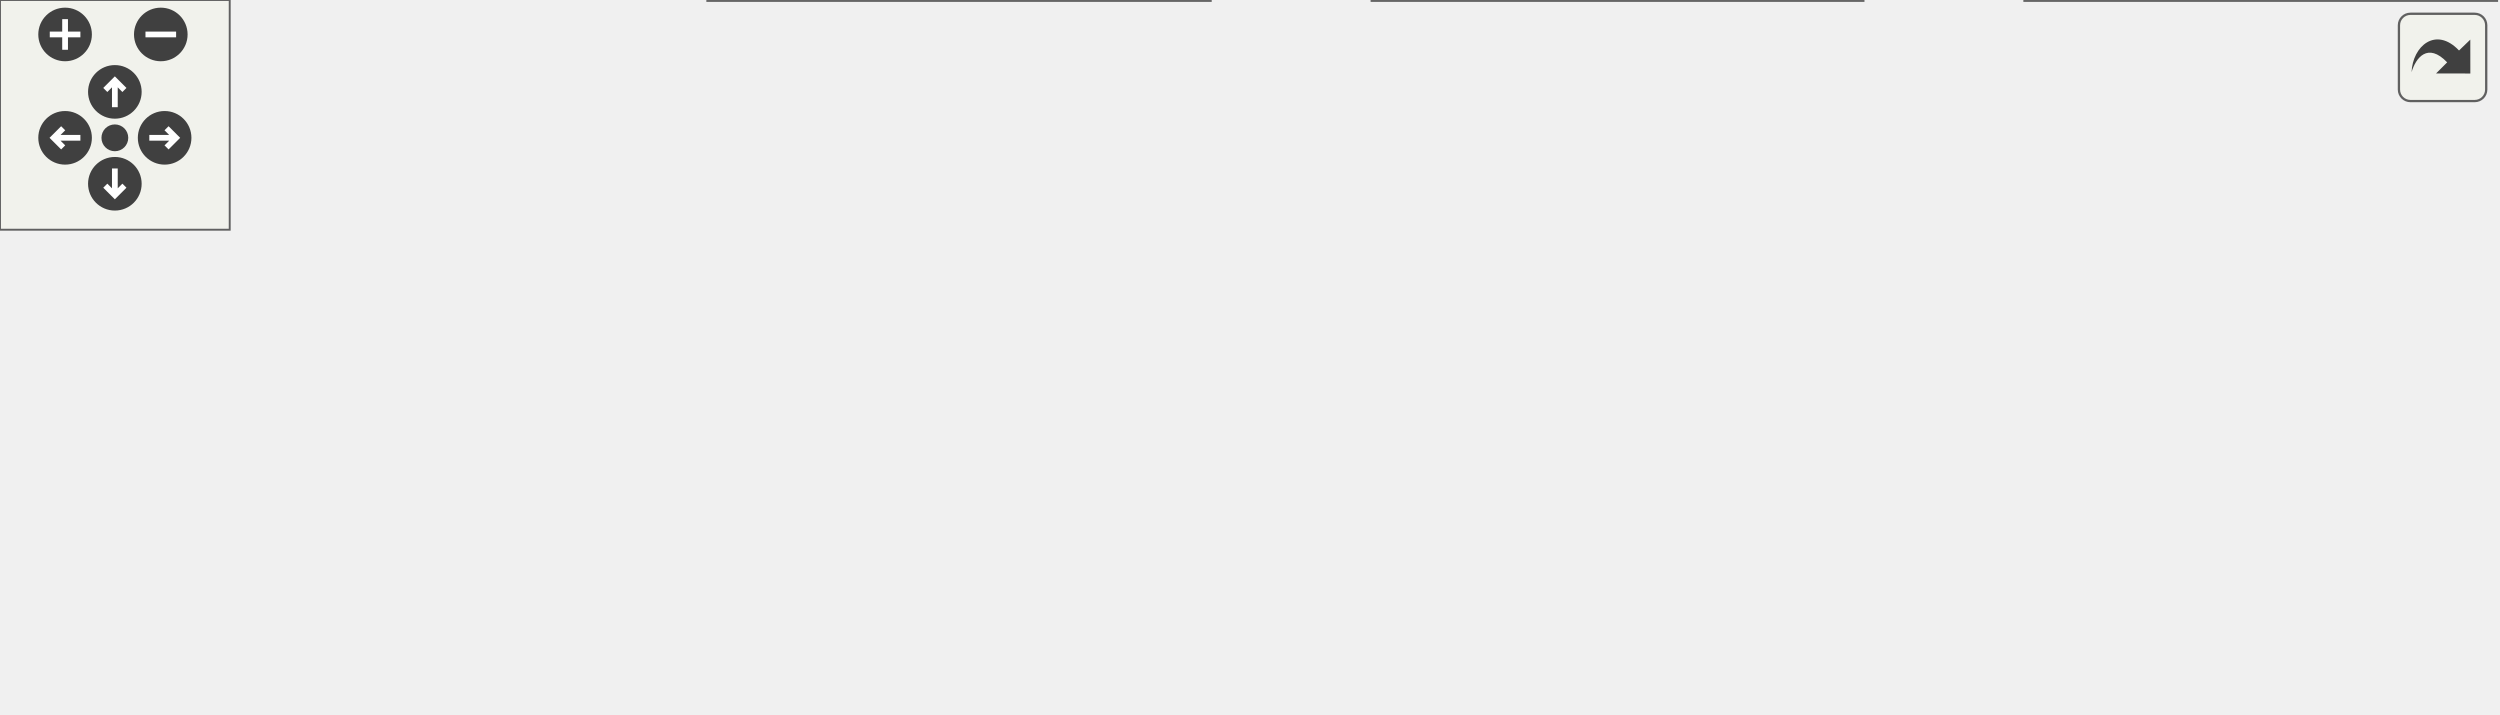
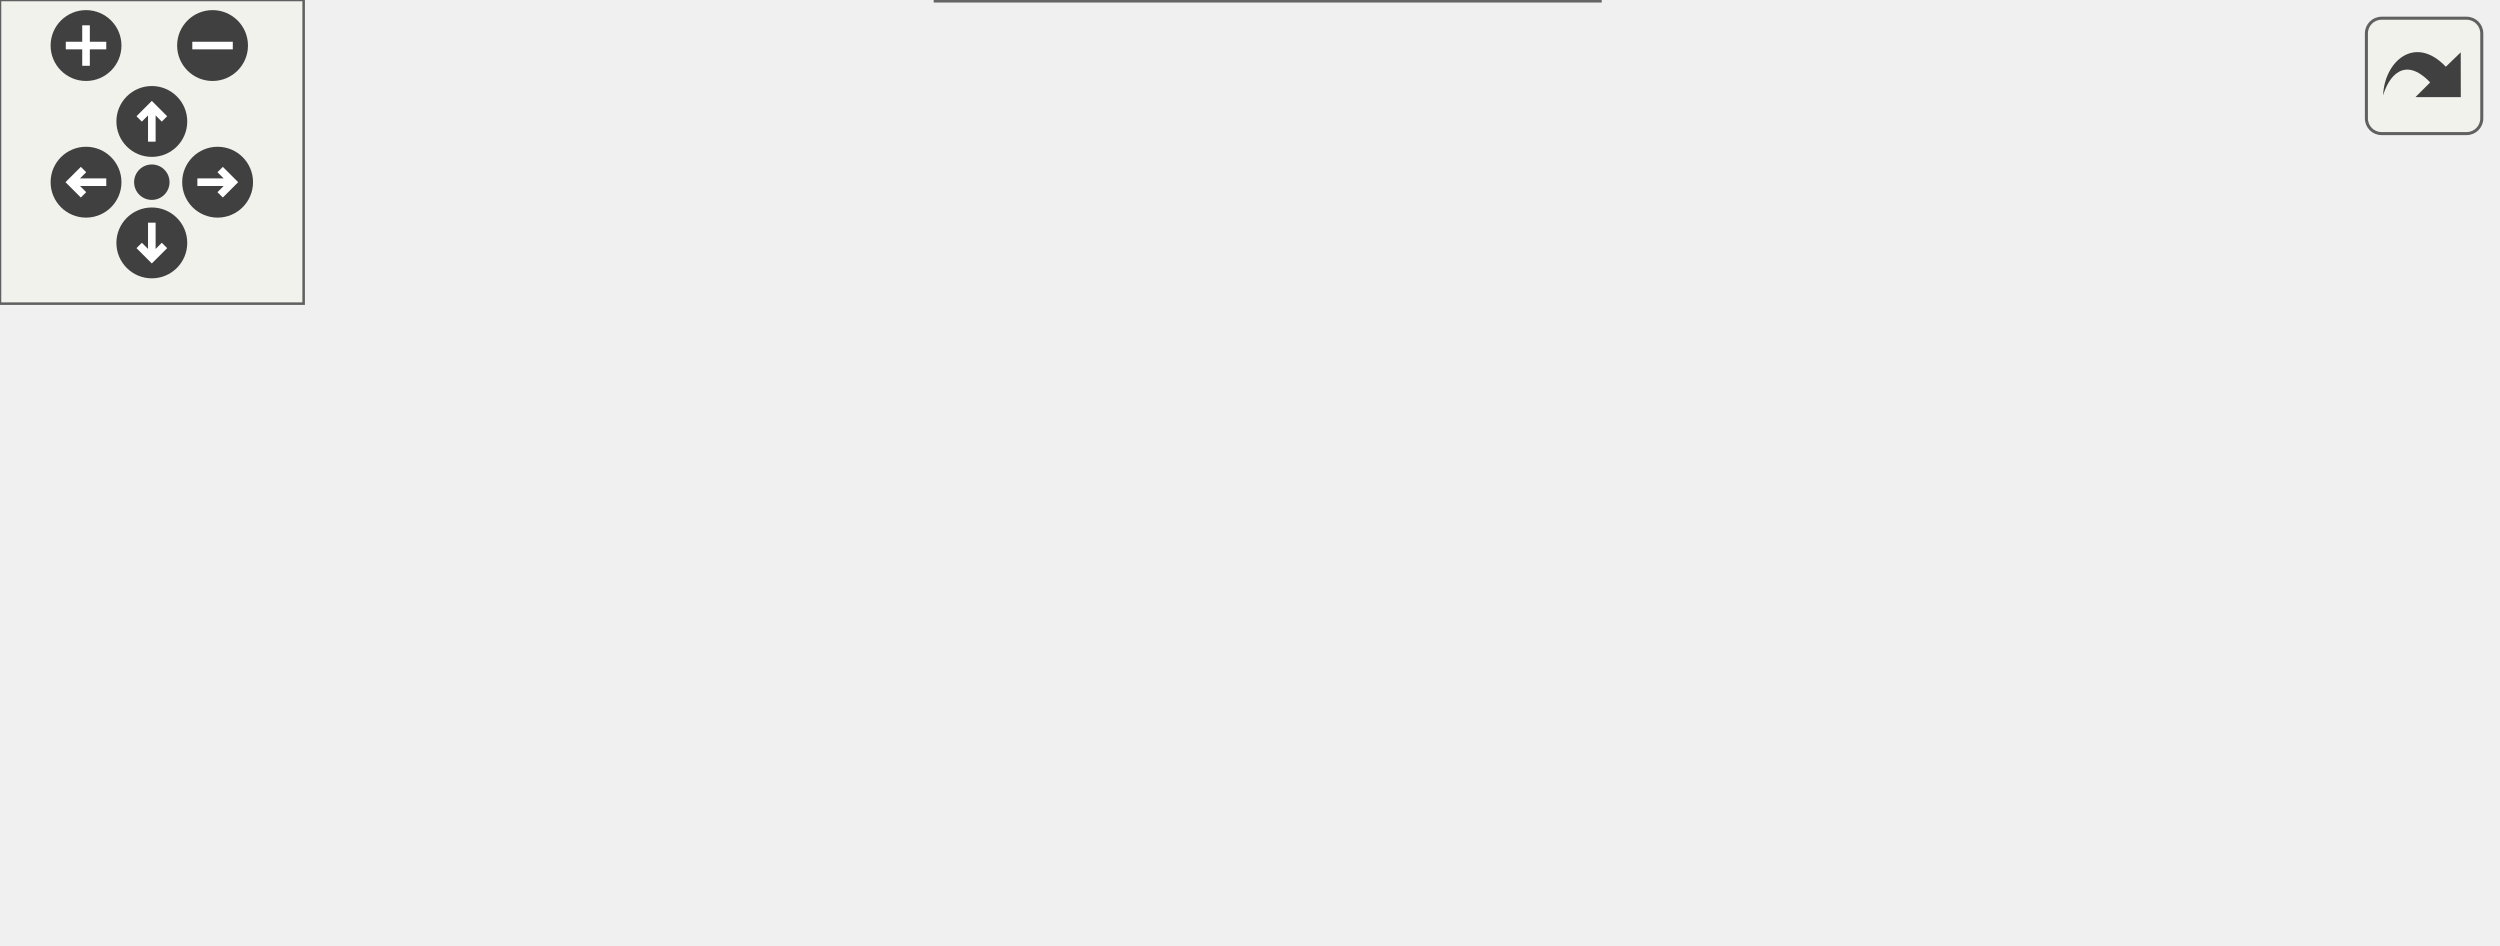
<svg xmlns="http://www.w3.org/2000/svg" xmlns:xlink="http://www.w3.org/1999/xlink" id="main" version="1.1" xml:space="preserve">
  <style type="text/css">
.edge:hover path { stroke: red; }
.edge:hover polygon { stroke: red; fill: red; }
</style>
  <defs>
    <circle id="rim" cx="0" cy="0" r="7" />
    <circle id="rim2" cx="0" cy="0" r="3.5" />
    <g id="zoomPlus">
      <use xlink:href="#rim" fill="#404040">
        <set attributeName="fill" to="#808080" begin="zoomplus.mouseover" end="zoomplus.mouseout" />
      </use>
      <path d="M-4,0h8M0,-4v8" fill="none" stroke="white" stroke-width="1.5" pointer-events="none" />
    </g>
    <g id="zoomMin">
      <use xlink:href="#rim" fill="#404040">
        <set attributeName="fill" to="#808080" begin="zoomminus.mouseover" end="zoomminus.mouseout" />
      </use>
      <path d="M-4,0h8" fill="none" stroke="white" stroke-width="1.5" pointer-events="none" />
    </g>
    <g id="dirArrow">
      <path fill="none" stroke="white" stroke-width="1.5" d="M0,-3.0v7 M-2.5,-0.5L0,-3.0L2.5,-0.5" />
    </g>
    <g id="resetDef">
      <use xlink:href="#rim2" fill="#404040">
        <set attributeName="fill" to="#808080" begin="reset.mouseover" end="reset.mouseout" />
      </use>
    </g>
  </defs>
  <svg id="graph" class="graph">
    <g id="viewport">
      <g id="node1" class="node">
        <g id="a_node1">
          <a xlink:title="Computation of parameters, allocation procedures, and/or any other tasks needed to properly setup the...">
            <polygon fill="#999999" stroke="#666666" points="149,-78 0,-78 0,-48 149,-48 149,-78" />
            <text text-anchor="start" x="8" y="-66" font-family="Helvetica,sans-Serif" font-size="10.00">m_data_output::s_initialize</text>
            <text text-anchor="middle" x="74.5" y="-55" font-family="Helvetica,sans-Serif" font-size="10.00">_data_output_module</text>
          </a>
        </g>
      </g>
      <g id="node2" class="node">
        <g id="a_node2">
          <a xlink:href="namespacem__mpi__proxy.html#abfbc42cea69273bc9fa4a2d78f636eb1" target="_top" xlink:title="Halts all processes until all have reached barrier.">
            <polygon fill="white" stroke="#666666" points="309.5,-126 191.5,-126 191.5,-96 309.5,-96 309.5,-126" />
            <text text-anchor="start" x="199.5" y="-114" font-family="Helvetica,sans-Serif" font-size="10.00">m_mpi_proxy::s_mpi</text>
            <text text-anchor="middle" x="250.5" y="-103" font-family="Helvetica,sans-Serif" font-size="10.00">_barrier</text>
          </a>
        </g>
      </g>
      <g id="edge1" class="edge">
        <path fill="none" stroke="#63b8ff" d="M130.08,-78.06C147.65,-82.9 167.28,-88.32 185.47,-93.34" />
        <polygon fill="#63b8ff" stroke="#63b8ff" points="184.55,-96.71 195.12,-96 186.41,-89.96 184.55,-96.71" />
      </g>
      <g id="node3" class="node">
        <g id="a_node3">
          <a xlink:href="namespacem__data__output.html#a12a171700eb3f8a63d17c01a0033cf39" target="_top" xlink:title="Writes grid and initial condition data files in parallel to the &quot;0&quot; time-step directory in the local ...">
            <polygon fill="white" stroke="#666666" points="316,-78 185,-78 185,-48 316,-48 316,-78" />
            <text text-anchor="start" x="193" y="-66" font-family="Helvetica,sans-Serif" font-size="10.00">m_data_output::s_write</text>
            <text text-anchor="middle" x="250.5" y="-55" font-family="Helvetica,sans-Serif" font-size="10.00">_parallel_data_files</text>
          </a>
        </g>
      </g>
      <g id="edge2" class="edge">
        <path fill="none" stroke="#63b8ff" d="M149.04,-63C157.48,-63 166.09,-63 174.55,-63" />
        <polygon fill="#63b8ff" stroke="#63b8ff" points="174.77,-66.5 184.77,-63 174.77,-59.5 174.77,-66.5" />
      </g>
      <g id="node5" class="node">
        <g id="a_node5">
          <a xlink:href="namespacem__data__output.html#abaf86e34cd05a2227a23bcef0671a391" target="_top" xlink:title="Writes grid and initial condition data files to the &quot;0&quot; time-step directory in the local processor ra...">
            <polygon fill="white" stroke="#666666" points="316,-30 185,-30 185,0 316,0 316,-30" />
            <text text-anchor="start" x="193" y="-18" font-family="Helvetica,sans-Serif" font-size="10.00">m_data_output::s_write</text>
            <text text-anchor="middle" x="250.5" y="-7" font-family="Helvetica,sans-Serif" font-size="10.00">_serial_data_files</text>
          </a>
        </g>
      </g>
      <g id="edge4" class="edge">
        <path fill="none" stroke="#63b8ff" d="M130.08,-47.94C147.65,-43.1 167.28,-37.68 185.47,-32.66" />
        <polygon fill="#63b8ff" stroke="#63b8ff" points="186.41,-36.04 195.12,-30 184.55,-29.29 186.41,-36.04" />
      </g>
      <g id="node4" class="node">
        <g id="a_node4">
          <a xlink:href="namespacem__mpi__proxy.html#a2ff35ede51e90c483969e44c31303415" target="_top" xlink:title=" ">
            <polygon fill="white" stroke="#666666" points="493,-78 352,-78 352,-48 493,-48 493,-78" />
            <text text-anchor="start" x="360" y="-66" font-family="Helvetica,sans-Serif" font-size="10.00">m_mpi_proxy::s_initialize</text>
            <text text-anchor="middle" x="422.5" y="-55" font-family="Helvetica,sans-Serif" font-size="10.00">_mpi_data</text>
          </a>
        </g>
      </g>
      <g id="edge3" class="edge">
        <path fill="none" stroke="#63b8ff" d="M316.25,-63C324.62,-63 333.26,-63 341.83,-63" />
        <polygon fill="#63b8ff" stroke="#63b8ff" points="341.83,-66.5 351.83,-63 341.83,-59.5 341.83,-66.5" />
      </g>
-       <g id="node6" class="node">
-         <g id="a_node6">
-           <a xlink:href="namespacem__global__parameters.html#ad6c69097a0e9f5acf637c6b49e0bd1ea" target="_top" xlink:title="Computes the bubble number density n from the conservative variables.">
-             <polygon fill="white" stroke="#666666" points="486.5,-30 358.5,-30 358.5,0 486.5,0 486.5,-30" />
-             <text text-anchor="start" x="366.5" y="-18" font-family="Helvetica,sans-Serif" font-size="10.00">m_global_parameters</text>
-             <text text-anchor="middle" x="422.5" y="-7" font-family="Helvetica,sans-Serif" font-size="10.00">::s_comp_n_from_cons</text>
-           </a>
-         </g>
-       </g>
-       <g id="edge5" class="edge">
-         <path fill="none" stroke="#63b8ff" d="M316.25,-15C326.71,-15 337.59,-15 348.23,-15" />
-         <polygon fill="#63b8ff" stroke="#63b8ff" points="348.33,-18.5 358.33,-15 348.33,-11.5 348.33,-18.5" />
-       </g>
-       <g id="node7" class="node">
-         <g id="a_node7">
-           <a xlink:href="namespacem__global__parameters.html#aa5a48fa9cc196136634022cfa6708213" target="_top" xlink:title="Computes the quadrature for polydisperse bubble populations.">
-             <polygon fill="white" stroke="#666666" points="652,-30 529,-30 529,0 652,0 652,-30" />
-             <text text-anchor="start" x="537" y="-18" font-family="Helvetica,sans-Serif" font-size="10.00">m_global_parameters</text>
-             <text text-anchor="middle" x="590.5" y="-7" font-family="Helvetica,sans-Serif" font-size="10.00">::s_quad</text>
-           </a>
-         </g>
-       </g>
-       <g id="edge6" class="edge">
-         <path fill="none" stroke="#63b8ff" d="M486.73,-15C497.22,-15 508.15,-15 518.8,-15" />
-         <polygon fill="#63b8ff" stroke="#63b8ff" points="518.91,-18.5 528.91,-15 518.91,-11.5 518.91,-18.5" />
-       </g>
    </g>
  </svg>
  <g id="navigator" transform="translate(0 0)" fill="#404254">
    <rect fill="#f2f5e9" fill-opacity="0.5" stroke="#606060" stroke-width=".5" x="0" y="0" width="60" height="60" />
    <use id="zoomplus" xlink:href="#zoomPlus" x="17" y="9" />
    <use id="zoomminus" xlink:href="#zoomMin" x="42" y="9" />
    <use id="reset" xlink:href="#resetDef" x="30" y="36" />
    <g id="arrowUp" xlink:href="#dirArrow" transform="translate(30 24)">
      <use xlink:href="#rim" fill="#404040">
        <set attributeName="fill" to="#808080" begin="arrowUp.mouseover" end="arrowUp.mouseout" />
      </use>
      <path fill="none" stroke="white" stroke-width="1.5" d="M0,-3.0v7 M-2.5,-0.5L0,-3.0L2.5,-0.5" />
    </g>
    <g id="arrowRight" xlink:href="#dirArrow" transform="rotate(90) translate(36 -43)">
      <use xlink:href="#rim" fill="#404040">
        <set attributeName="fill" to="#808080" begin="arrowRight.mouseover" end="arrowRight.mouseout" />
      </use>
      <path fill="none" stroke="white" stroke-width="1.5" d="M0,-3.0v7 M-2.5,-0.5L0,-3.0L2.5,-0.5" />
    </g>
    <g id="arrowDown" xlink:href="#dirArrow" transform="rotate(180) translate(-30 -48)">
      <use xlink:href="#rim" fill="#404040">
        <set attributeName="fill" to="#808080" begin="arrowDown.mouseover" end="arrowDown.mouseout" />
      </use>
      <path fill="none" stroke="white" stroke-width="1.5" d="M0,-3.0v7 M-2.5,-0.5L0,-3.0L2.5,-0.5" />
    </g>
    <g id="arrowLeft" xlink:href="#dirArrow" transform="rotate(270) translate(-36 17)">
      <use xlink:href="#rim" fill="#404040">
        <set attributeName="fill" to="#808080" begin="arrowLeft.mouseover" end="arrowLeft.mouseout" />
      </use>
      <path fill="none" stroke="white" stroke-width="1.5" d="M0,-3.0v7 M-2.5,-0.5L0,-3.0L2.5,-0.5" />
    </g>
  </g>
  <svg viewBox="0 0 15 15" width="100%" height="30px" preserveAspectRatio="xMaxYMin meet">
    <g id="arrow_out" transform="scale(0.3 0.3)">
      <a xlink:href="namespacem__data__output_ab65b312ef83adb104cafafada9c998b6_cgraph_org.svg" target="_base">
        <rect id="button" ry="5" rx="5" y="6" x="6" height="38" width="38" fill="#f2f5e9" fill-opacity="0.5" stroke="#606060" stroke-width="1.0" />
        <path id="arrow" d="M 11.5,31.437 C 11.94,20.098 22.043,11.323 32.159,21.979 L 37.069,17.246 C 37.069,17.246 37.088,32 37.088,32 L 22.16,31.978 C 22.16,31.978 26.998,27.14 26.998,27.14 C 18.529,18.264 13.292,25.23 11.5,31.437 z" style="fill:#404040;" />
      </a>
    </g>
  </svg>
</svg>
